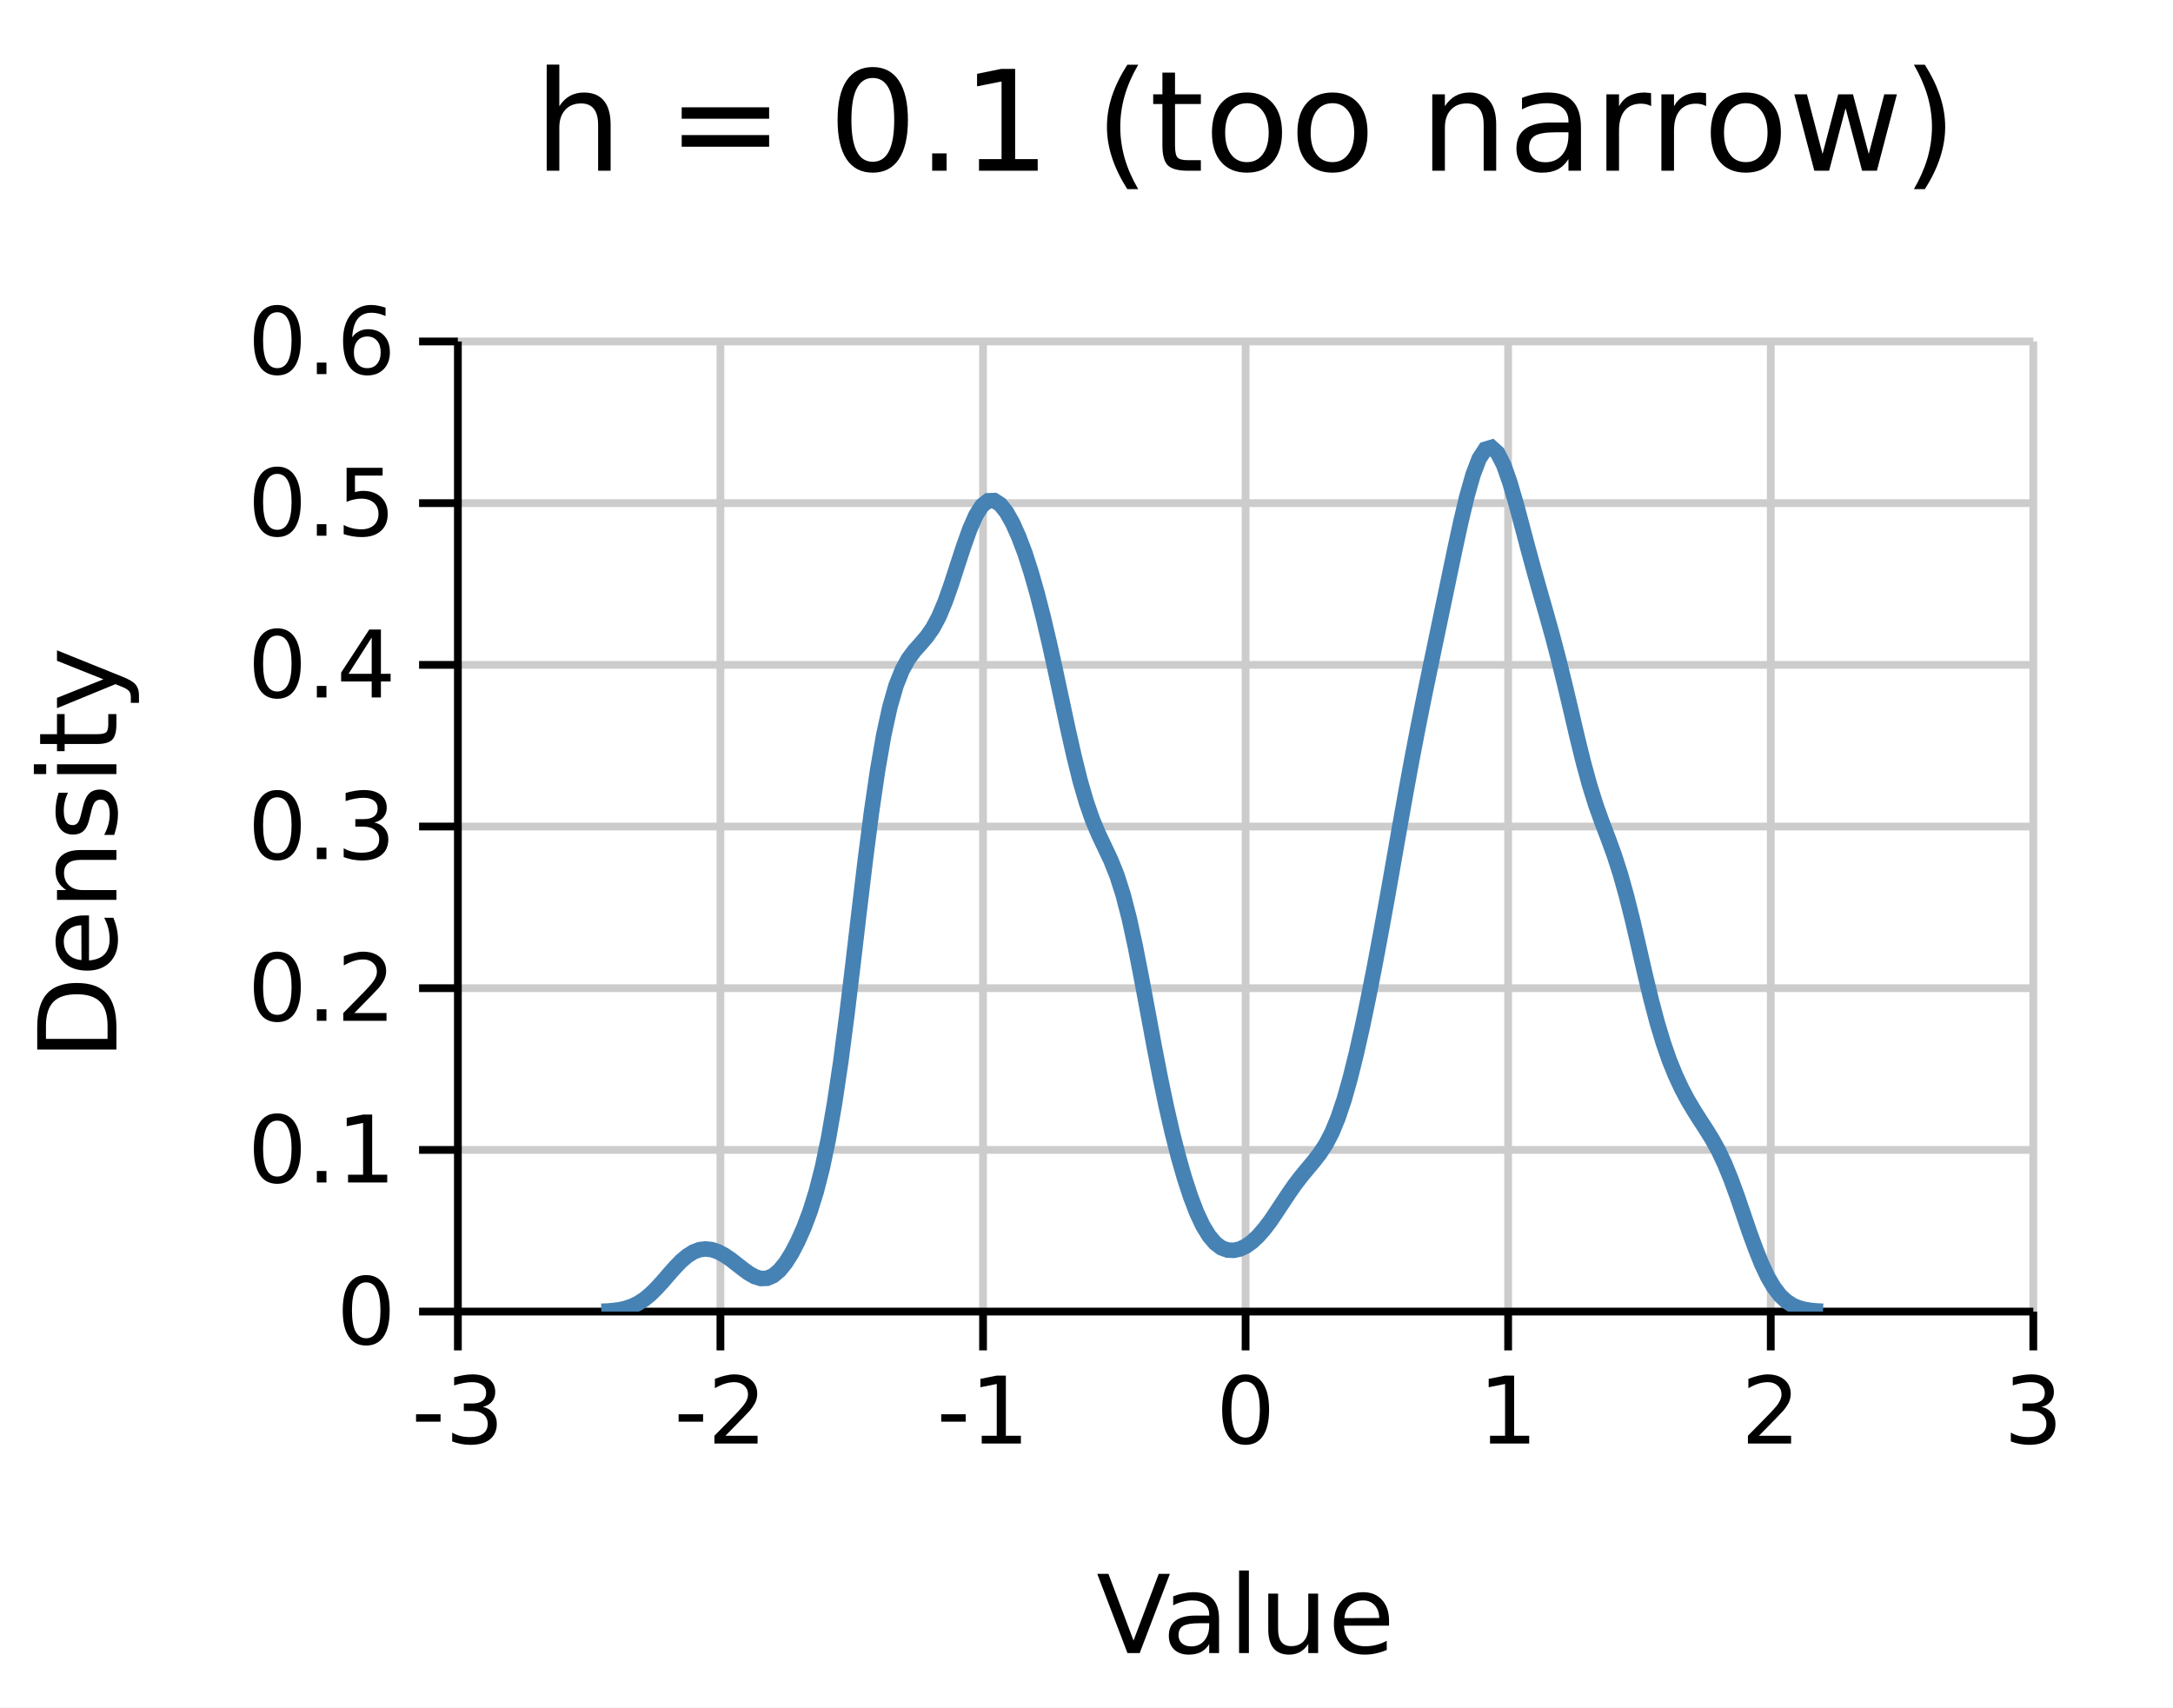
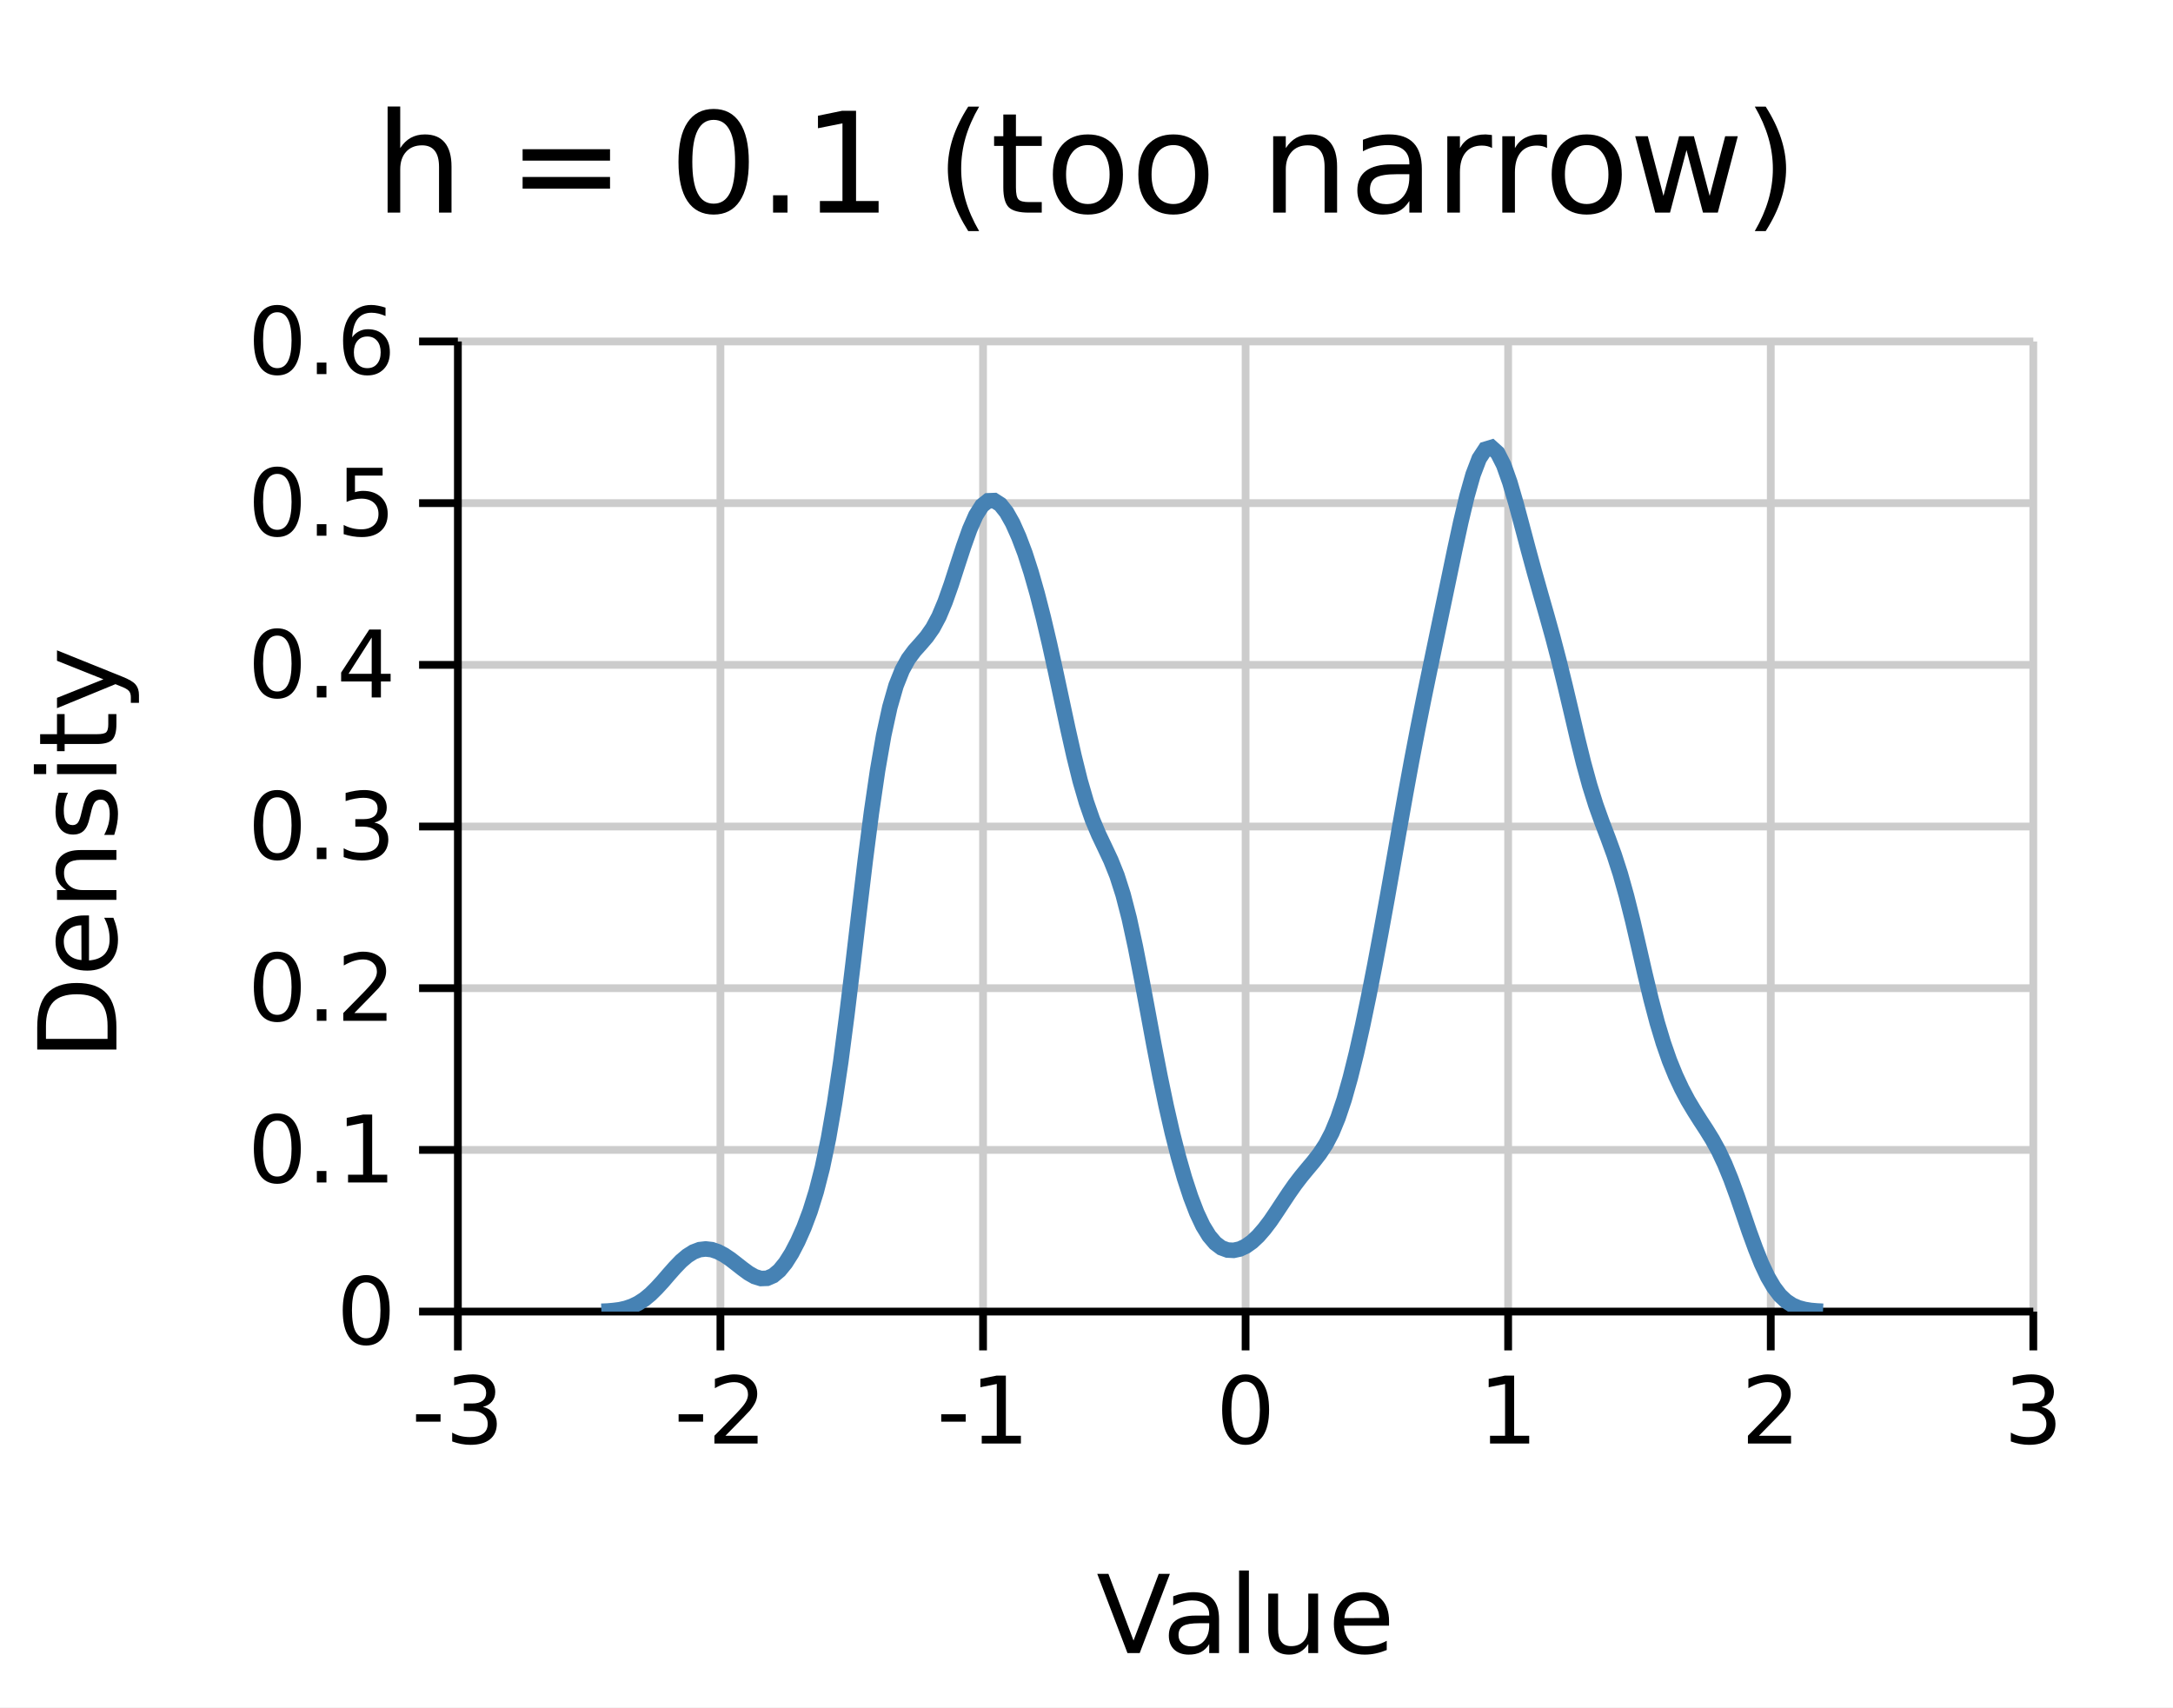
<svg xmlns="http://www.w3.org/2000/svg" width="280" height="220" font-family="DejaVu Sans, Liberation Sans, Arial, sans-serif" fill="black">
  <rect width="100%" height="100%" fill="white" />
  <defs>
    <clipPath id="kuva-clip-3">
      <rect x="59" y="44" width="203" height="125" />
    </clipPath>
  </defs>
  <line x1="92.83" y1="44" x2="92.83" y2="169" stroke="#cccccc" stroke-width="1" />
  <line x1="126.67" y1="44" x2="126.67" y2="169" stroke="#cccccc" stroke-width="1" />
  <line x1="160.5" y1="44" x2="160.5" y2="169" stroke="#cccccc" stroke-width="1" />
  <line x1="194.33" y1="44" x2="194.33" y2="169" stroke="#cccccc" stroke-width="1" />
  <line x1="228.17" y1="44" x2="228.17" y2="169" stroke="#cccccc" stroke-width="1" />
  <line x1="262" y1="44" x2="262" y2="169" stroke="#cccccc" stroke-width="1" />
  <line x1="59" y1="148.17" x2="262" y2="148.17" stroke="#cccccc" stroke-width="1" />
  <line x1="59" y1="127.33" x2="262" y2="127.33" stroke="#cccccc" stroke-width="1" />
  <line x1="59" y1="106.5" x2="262" y2="106.5" stroke="#cccccc" stroke-width="1" />
  <line x1="59" y1="85.67" x2="262" y2="85.67" stroke="#cccccc" stroke-width="1" />
  <line x1="59" y1="64.83" x2="262" y2="64.83" stroke="#cccccc" stroke-width="1" />
  <line x1="59" y1="44" x2="262" y2="44" stroke="#cccccc" stroke-width="1" />
  <line x1="59" y1="169" x2="262" y2="169" stroke="#000000" stroke-width="1" />
  <line x1="59" y1="44" x2="59" y2="169" stroke="#000000" stroke-width="1" />
  <line x1="59" y1="169" x2="59" y2="174" stroke="#000000" stroke-width="1" />
  <text x="59" y="186" font-size="12" text-anchor="middle">-3</text>
  <line x1="92.83" y1="169" x2="92.83" y2="174" stroke="#000000" stroke-width="1" />
  <text x="92.83" y="186" font-size="12" text-anchor="middle">-2</text>
  <line x1="126.67" y1="169" x2="126.67" y2="174" stroke="#000000" stroke-width="1" />
  <text x="126.67" y="186" font-size="12" text-anchor="middle">-1</text>
  <line x1="160.5" y1="169" x2="160.5" y2="174" stroke="#000000" stroke-width="1" />
  <text x="160.5" y="186" font-size="12" text-anchor="middle">0</text>
  <line x1="194.33" y1="169" x2="194.33" y2="174" stroke="#000000" stroke-width="1" />
  <text x="194.33" y="186" font-size="12" text-anchor="middle">1</text>
  <line x1="228.17" y1="169" x2="228.17" y2="174" stroke="#000000" stroke-width="1" />
  <text x="228.17" y="186" font-size="12" text-anchor="middle">2</text>
  <line x1="262" y1="169" x2="262" y2="174" stroke="#000000" stroke-width="1" />
  <text x="262" y="186" font-size="12" text-anchor="middle">3</text>
  <line x1="54" y1="169" x2="59" y2="169" stroke="#000000" stroke-width="1" />
  <text x="51" y="173.2" font-size="12" text-anchor="end">0</text>
  <line x1="54" y1="148.17" x2="59" y2="148.17" stroke="#000000" stroke-width="1" />
  <text x="51" y="152.37" font-size="12" text-anchor="end">0.1</text>
  <line x1="54" y1="127.33" x2="59" y2="127.33" stroke="#000000" stroke-width="1" />
  <text x="51" y="131.53" font-size="12" text-anchor="end">0.2</text>
  <line x1="54" y1="106.5" x2="59" y2="106.5" stroke="#000000" stroke-width="1" />
  <text x="51" y="110.7" font-size="12" text-anchor="end">0.3</text>
  <line x1="54" y1="85.67" x2="59" y2="85.67" stroke="#000000" stroke-width="1" />
  <text x="51" y="89.87" font-size="12" text-anchor="end">0.4</text>
  <line x1="54" y1="64.83" x2="59" y2="64.83" stroke="#000000" stroke-width="1" />
  <text x="51" y="69.03" font-size="12" text-anchor="end">0.5</text>
  <line x1="54" y1="44" x2="59" y2="44" stroke="#000000" stroke-width="1" />
  <text x="51" y="48.2" font-size="12" text-anchor="end">0.6</text>
  <text x="160.5" y="213" font-size="14" text-anchor="middle">Value</text>
  <text x="15" y="110" font-size="14" text-anchor="middle" transform="rotate(-90,15,110)">Density</text>
-   <text x="160.5" y="22" font-size="18" text-anchor="middle">h = 0.1 (too narrow)</text>
+   <text x="140" y="27.4" font-size="18" text-anchor="middle">h = 0.1 (too narrow)</text>
  <g clip-path="url(#kuva-clip-3)">
    <path d="M 77.49 168.96 L 78.28 168.93 L 79.07 168.86 L 79.86 168.76 L 80.65 168.58 L 81.44 168.31 L 82.23 167.93 L 83.02 167.42 L 83.81 166.77 L 84.6 165.99 L 85.4 165.12 L 86.19 164.2 L 86.98 163.31 L 87.77 162.49 L 88.56 161.82 L 89.35 161.32 L 90.14 161.02 L 90.93 160.93 L 91.72 161.02 L 92.51 161.29 L 93.31 161.71 L 94.1 162.24 L 94.89 162.85 L 95.68 163.47 L 96.47 164.05 L 97.26 164.5 L 98.05 164.74 L 98.84 164.71 L 99.63 164.37 L 100.43 163.7 L 101.22 162.73 L 102.01 161.48 L 102.8 159.96 L 103.59 158.18 L 104.38 156.08 L 105.17 153.55 L 105.96 150.47 L 106.75 146.7 L 107.54 142.14 L 108.34 136.78 L 109.13 130.71 L 109.92 124.16 L 110.71 117.41 L 111.5 110.81 L 112.29 104.68 L 113.08 99.28 L 113.87 94.74 L 114.66 91.12 L 115.45 88.36 L 116.25 86.35 L 117.04 84.91 L 117.83 83.85 L 118.62 82.97 L 119.41 82.05 L 120.2 80.92 L 120.99 79.44 L 121.78 77.55 L 122.57 75.32 L 123.36 72.87 L 124.16 70.43 L 124.95 68.21 L 125.74 66.41 L 126.53 65.16 L 127.32 64.53 L 128.11 64.5 L 128.9 65.01 L 129.69 66.0 L 130.48 67.4 L 131.27 69.17 L 132.07 71.28 L 132.86 73.73 L 133.65 76.5 L 134.44 79.58 L 135.23 82.94 L 136.02 86.52 L 136.81 90.21 L 137.6 93.9 L 138.39 97.41 L 139.18 100.6 L 139.98 103.35 L 140.77 105.63 L 141.56 107.51 L 142.35 109.17 L 143.14 110.85 L 143.93 112.82 L 144.72 115.29 L 145.51 118.35 L 146.3 121.99 L 147.09 126.04 L 147.89 130.32 L 148.68 134.59 L 149.47 138.67 L 150.26 142.47 L 151.05 145.93 L 151.84 149.04 L 152.63 151.8 L 153.42 154.21 L 154.21 156.27 L 155.0 157.95 L 155.8 159.25 L 156.59 160.18 L 157.38 160.78 L 158.17 161.07 L 158.96 161.11 L 159.75 160.94 L 160.54 160.57 L 161.33 160.01 L 162.12 159.27 L 162.91 158.36 L 163.71 157.31 L 164.5 156.14 L 165.29 154.94 L 166.08 153.75 L 166.87 152.62 L 167.66 151.59 L 168.45 150.63 L 169.24 149.69 L 170.03 148.67 L 170.83 147.46 L 171.62 145.95 L 172.41 144.03 L 173.2 141.68 L 173.99 138.88 L 174.78 135.7 L 175.57 132.18 L 176.36 128.38 L 177.15 124.36 L 177.94 120.14 L 178.74 115.75 L 179.53 111.27 L 180.32 106.76 L 181.11 102.31 L 181.9 98.0 L 182.69 93.88 L 183.48 89.93 L 184.27 86.1 L 185.06 82.32 L 185.85 78.53 L 186.65 74.71 L 187.44 70.91 L 188.23 67.27 L 189.02 63.95 L 189.81 61.16 L 190.6 59.09 L 191.39 57.89 L 192.18 57.65 L 192.97 58.36 L 193.76 59.92 L 194.56 62.18 L 195.35 64.89 L 196.14 67.84 L 196.93 70.82 L 197.72 73.72 L 198.51 76.52 L 199.3 79.28 L 200.09 82.12 L 200.88 85.14 L 201.67 88.36 L 202.47 91.74 L 203.26 95.12 L 204.05 98.32 L 204.84 101.2 L 205.63 103.72 L 206.42 105.93 L 207.21 108.0 L 208.0 110.17 L 208.79 112.62 L 209.58 115.44 L 210.38 118.63 L 211.17 122.04 L 211.96 125.49 L 212.75 128.78 L 213.54 131.77 L 214.33 134.39 L 215.12 136.66 L 215.91 138.6 L 216.7 140.29 L 217.49 141.78 L 218.29 143.12 L 219.08 144.37 L 219.87 145.58 L 220.66 146.86 L 221.45 148.3 L 222.24 149.98 L 223.03 151.91 L 223.82 154.07 L 224.61 156.37 L 225.4 158.69 L 226.2 160.88 L 226.99 162.85 L 227.78 164.53 L 228.57 165.87 L 229.36 166.91 L 230.15 167.65 L 230.94 168.17 L 231.73 168.51 L 232.52 168.72 L 233.31 168.85 L 234.11 168.92 L 234.9 168.96" stroke="#4682b4" stroke-width="2" fill="none" />
  </g>
</svg>
